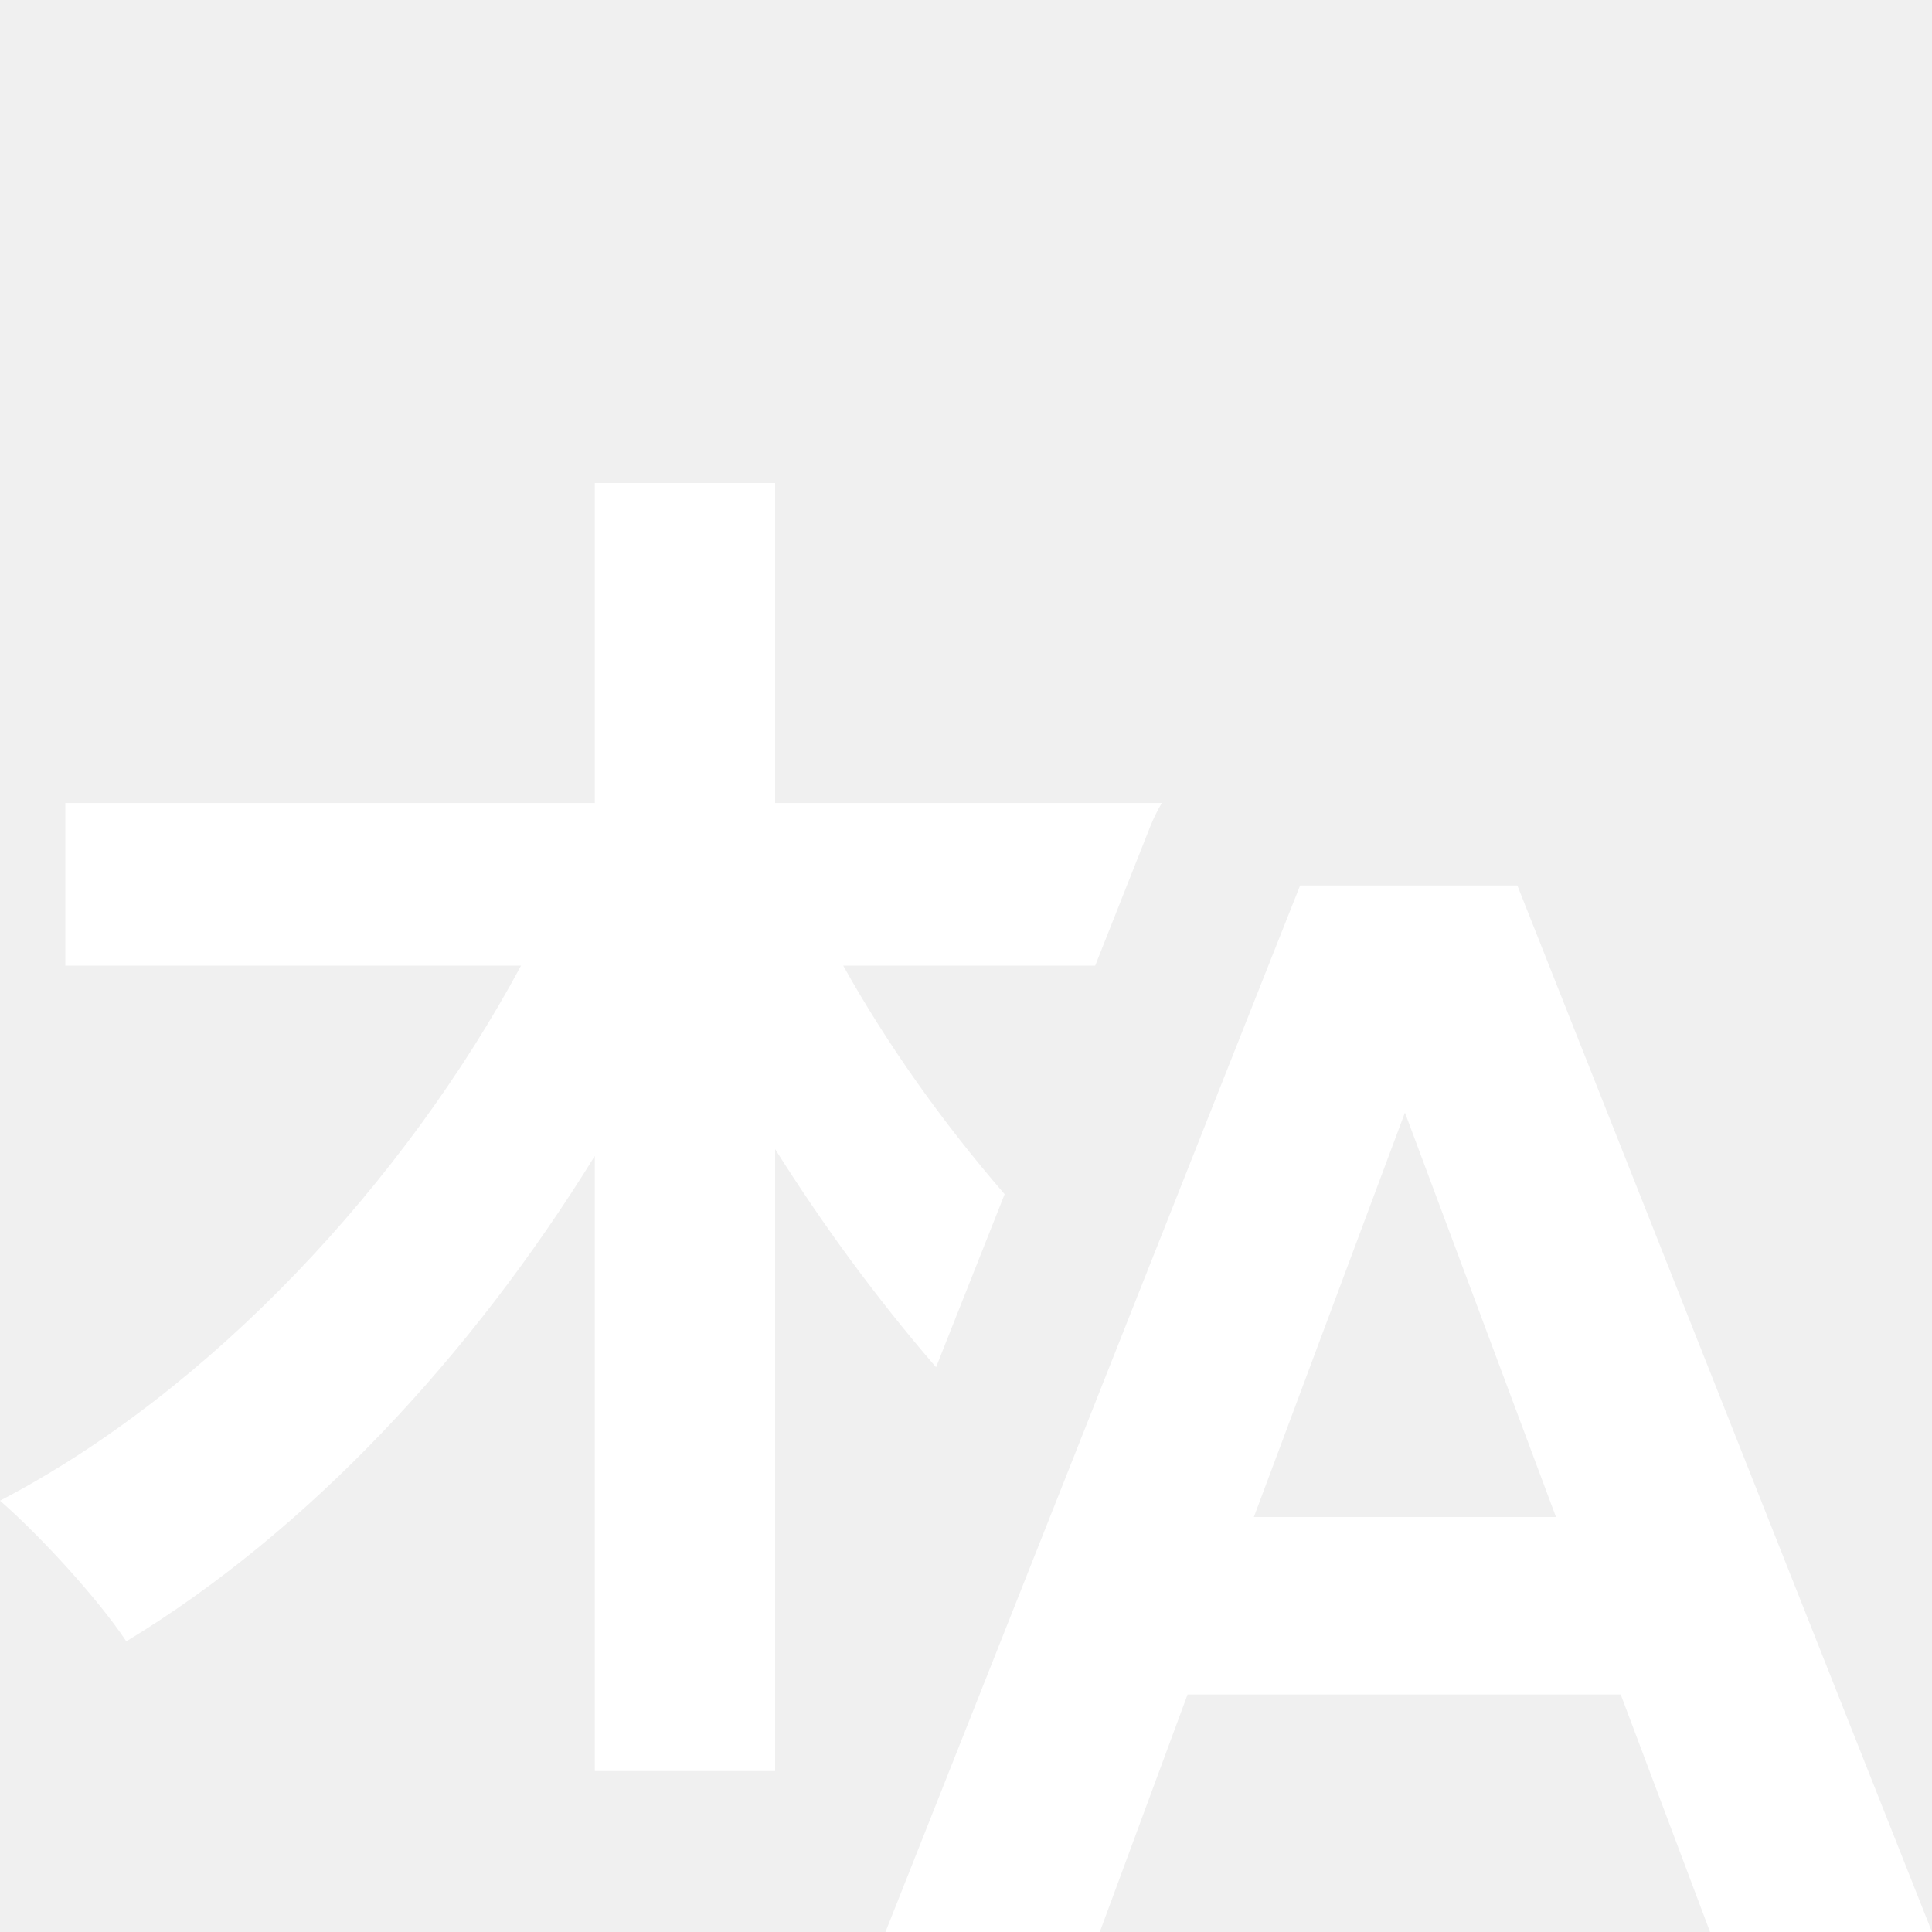
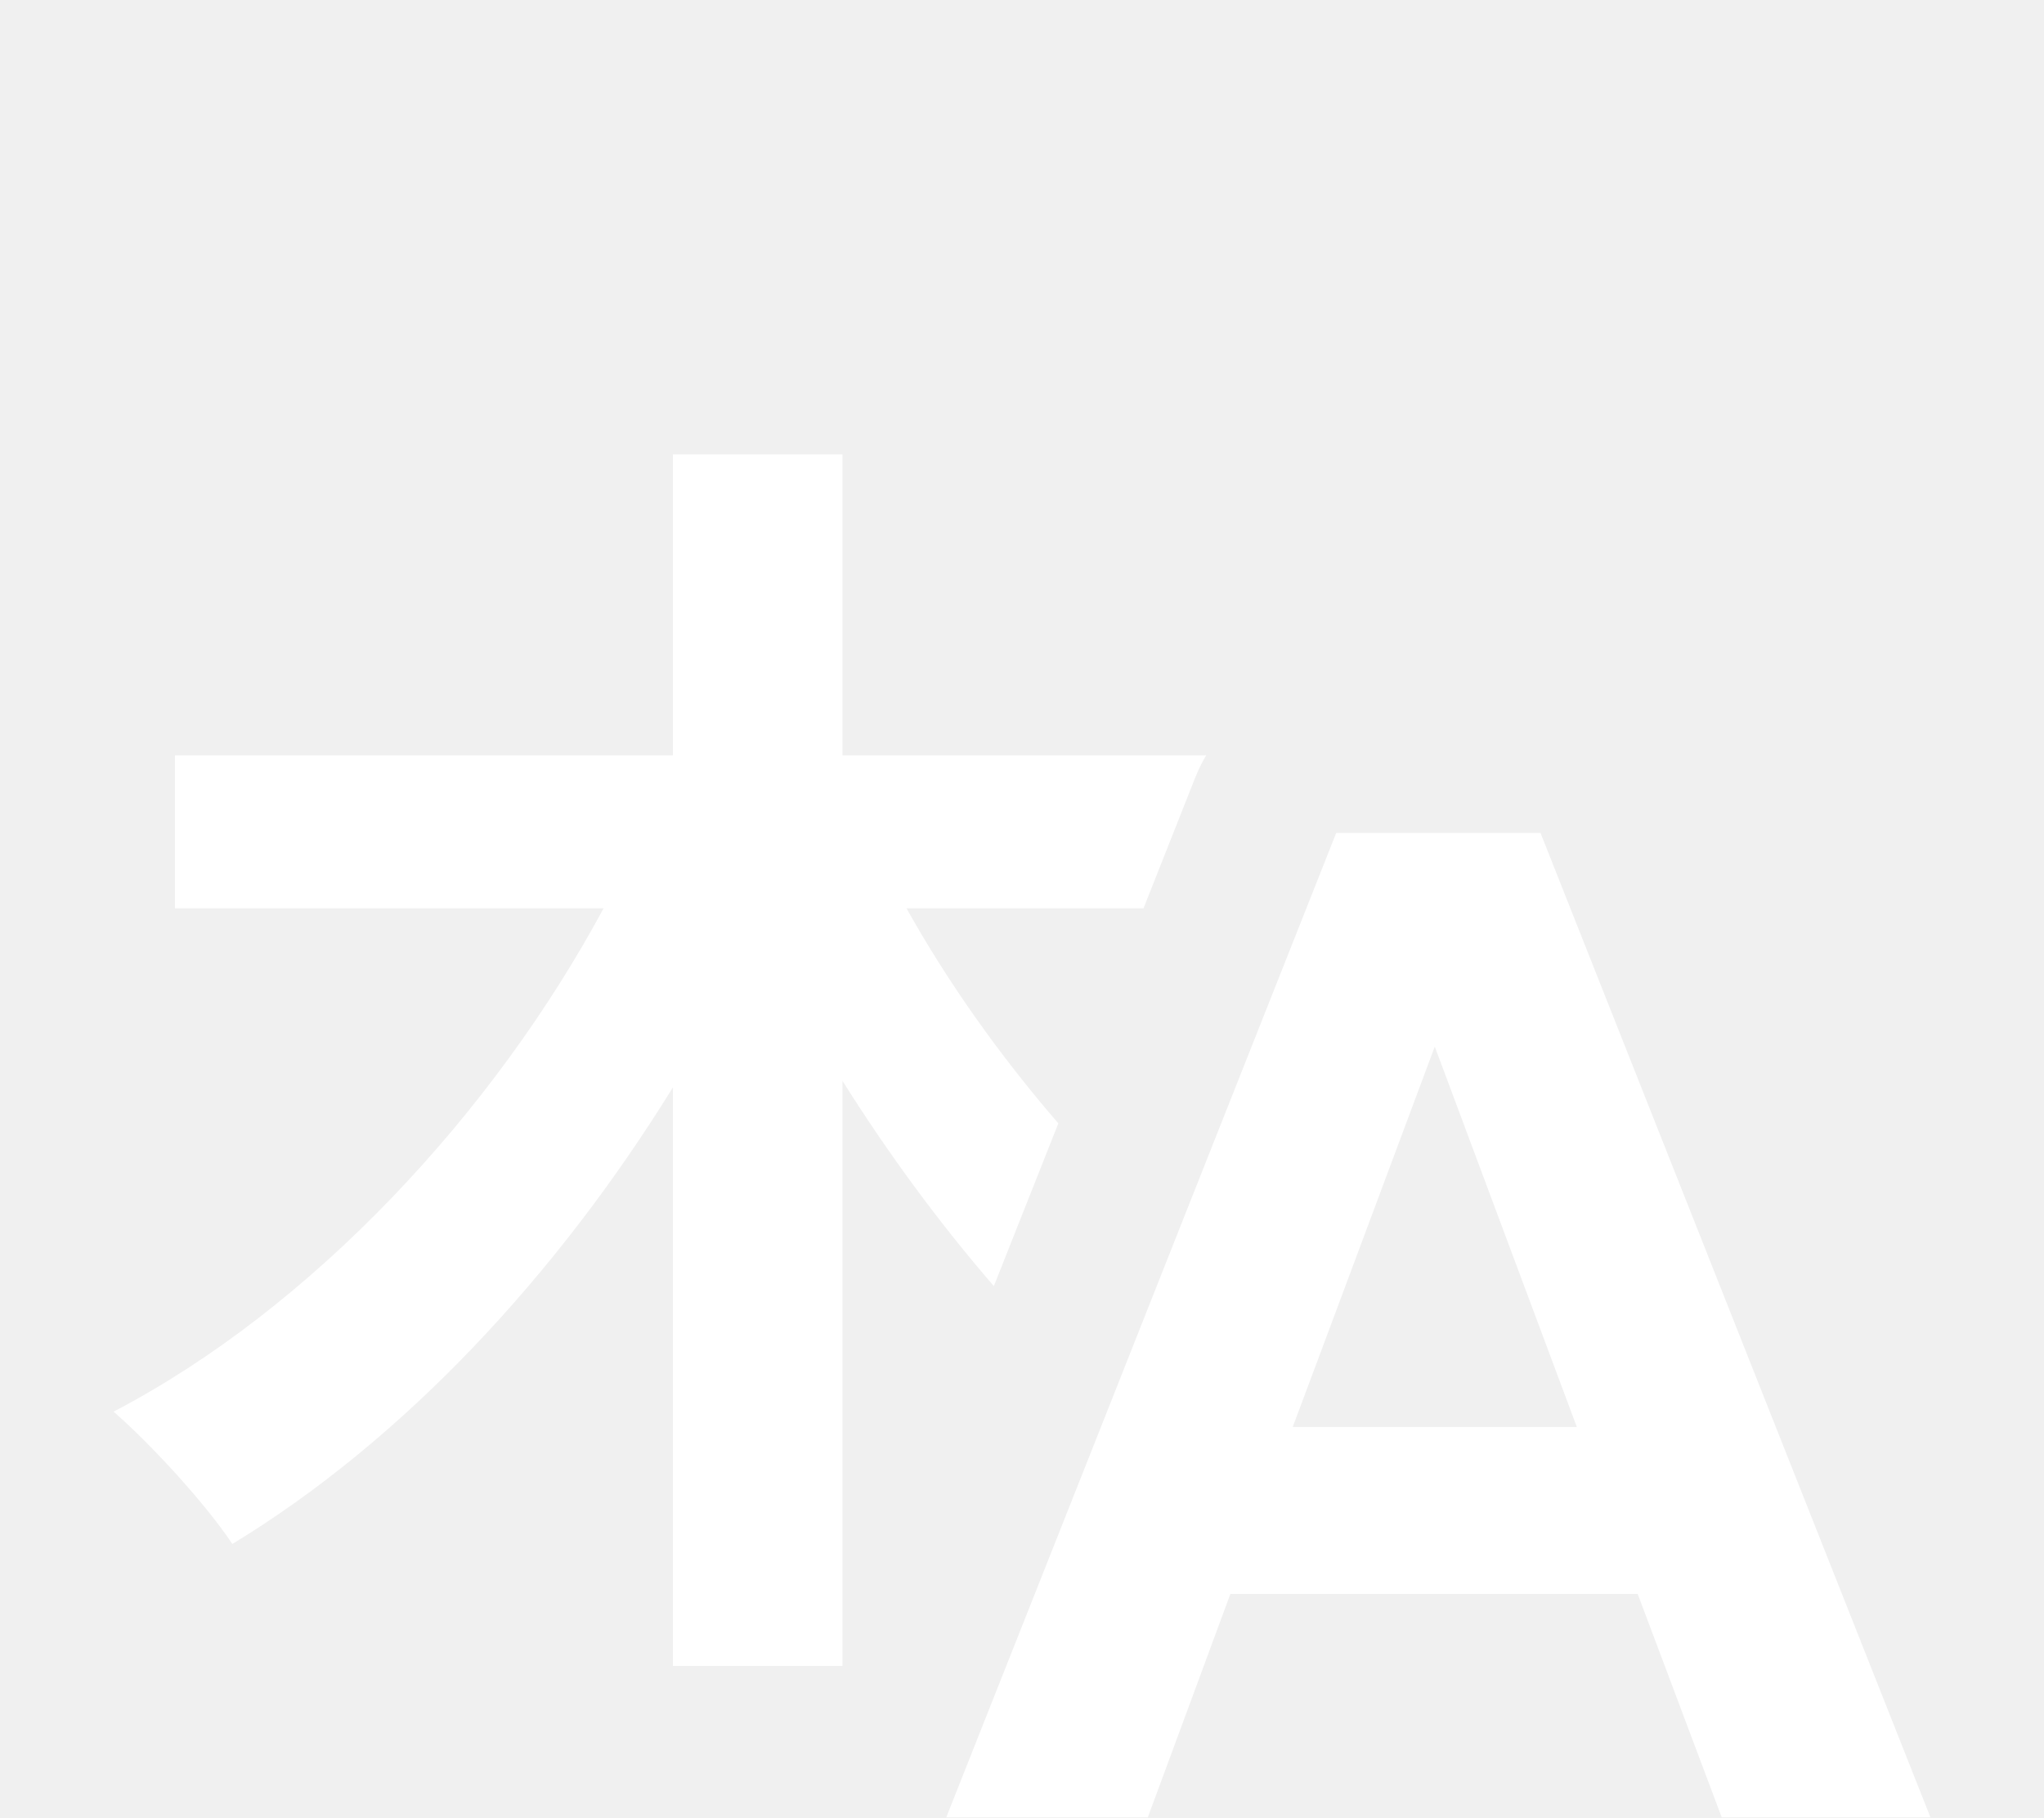
- <svg xmlns="http://www.w3.org/2000/svg" fill="none" role="img" viewBox="0 -2 16 16" width="16" height="16" data-icon="LanguagesSmall" aria-hidden="true">
+ <svg xmlns="http://www.w3.org/2000/svg" fill="none" role="img" viewBox="0 -2 16 16" width="18" height="16" data-icon="LanguagesSmall" aria-hidden="true">
  <path fill-rule="evenodd" clip-rule="evenodd" d="M10.767 5.333L10.504 5.997L9.34 8.935L8.769 10.377L7.333 14H9.108L9.835 12.033H13.422L14.162 14H16L12.566 5.333H10.828H10.767ZM10.619 9.935L10.384 10.563H11.104H12.886L11.635 7.214L10.619 9.935ZM9.527 4.842C9.554 4.775 9.586 4.71 9.622 4.65H6.419V2H4.926V4.65H0.541V5.997H4.315C3.351 7.79 1.752 9.515 0 10.428C0.329 10.714 0.811 11.239 1.046 11.593C2.551 10.68 3.903 9.229 4.926 7.573V12.667H6.419V7.516C6.82 8.153 7.267 8.762 7.752 9.323L8.32 7.89C7.802 7.291 7.346 6.647 6.983 5.997H9.07L9.527 4.842Z" fill="white" />
</svg>
